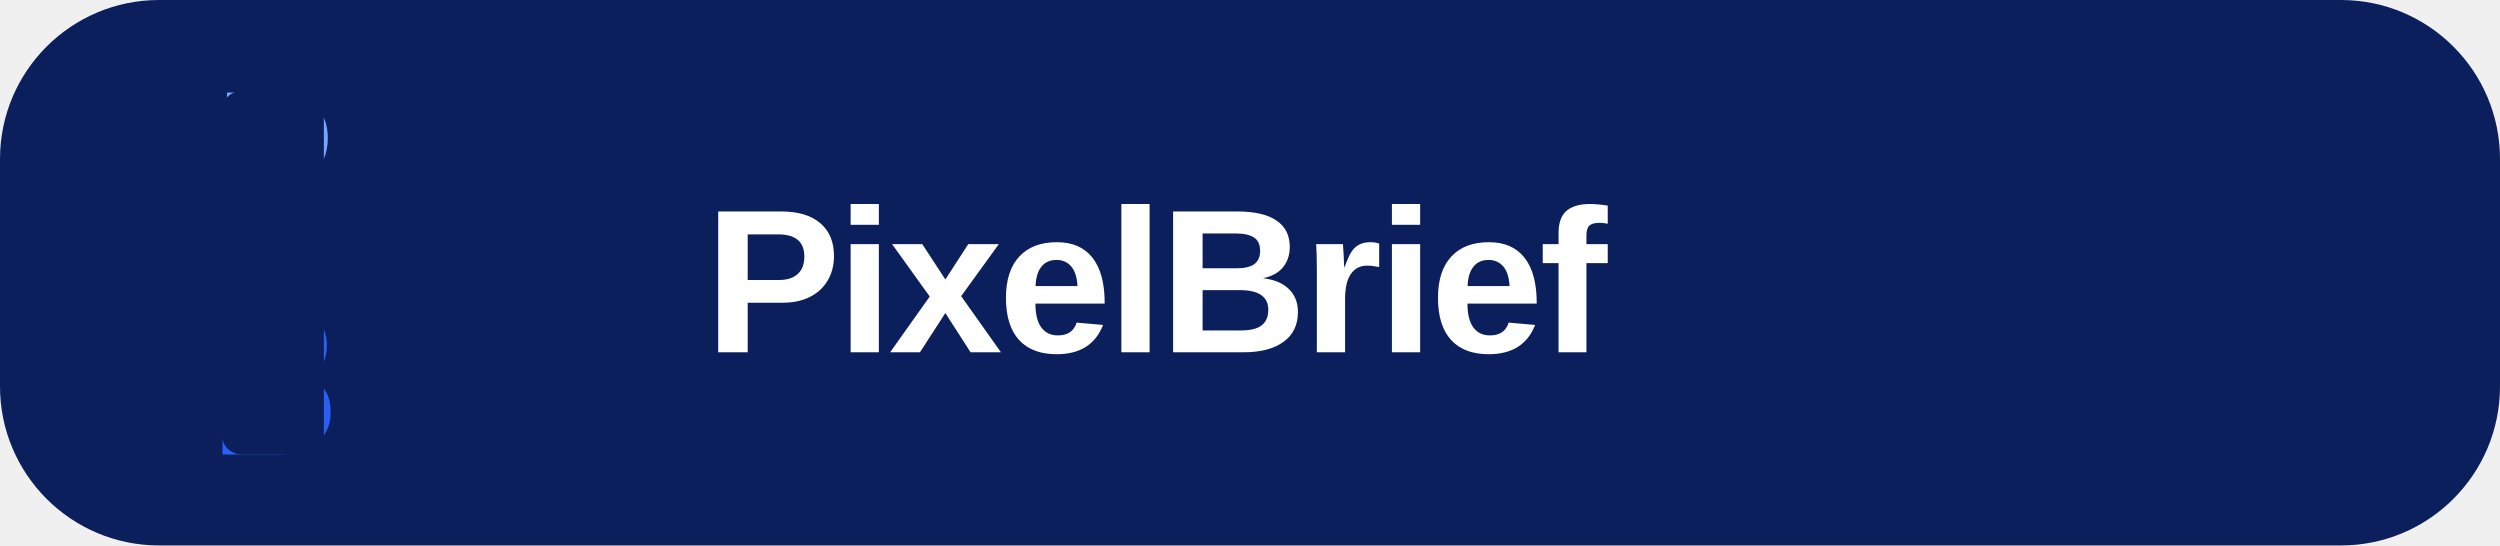
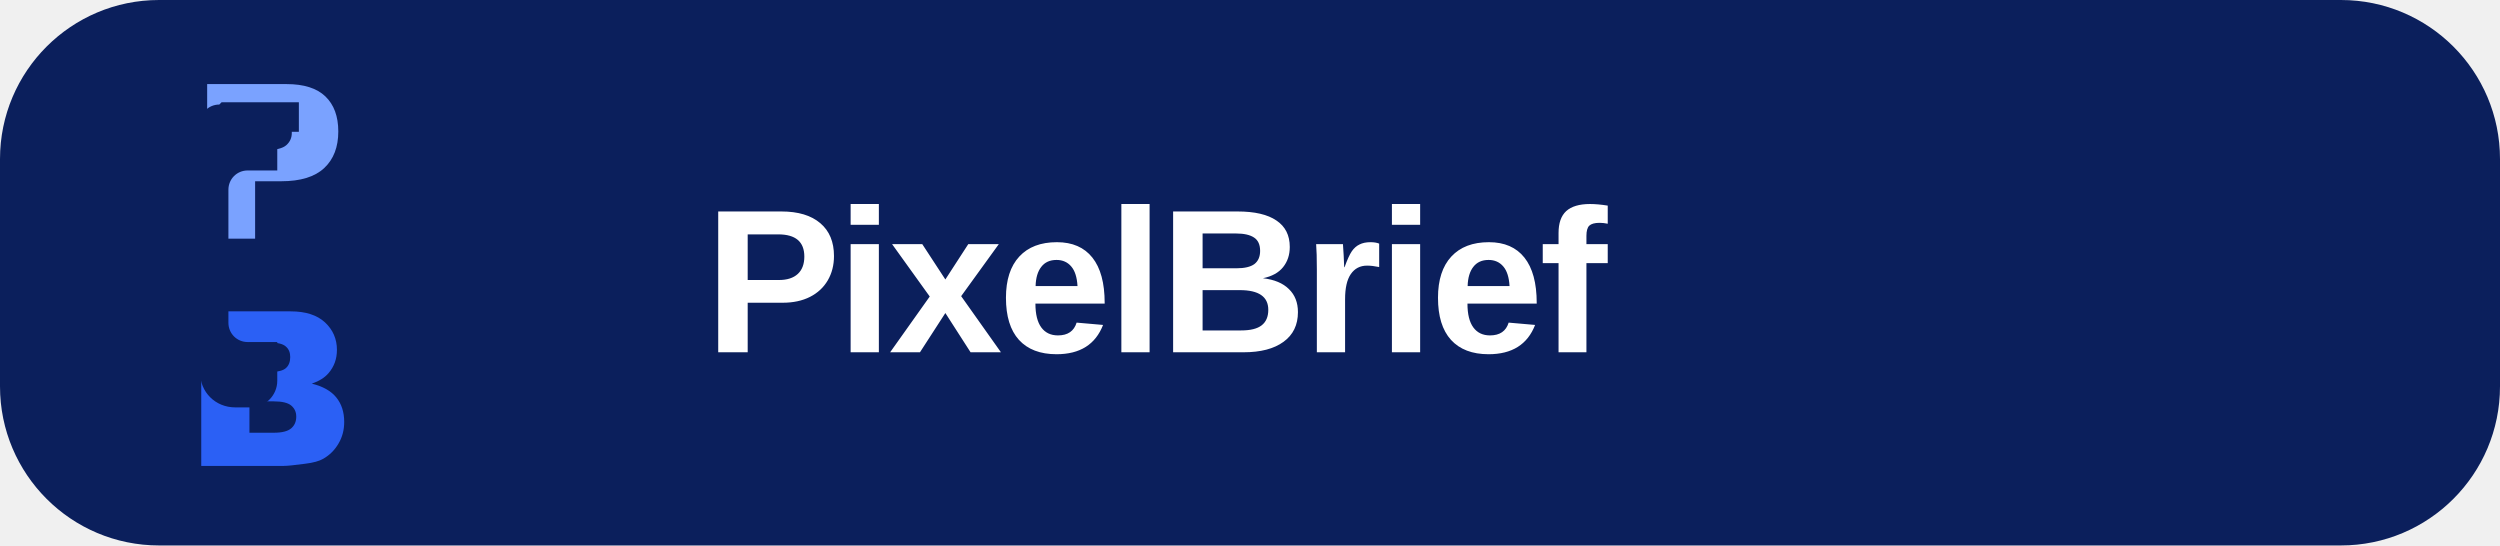
<svg xmlns="http://www.w3.org/2000/svg" viewBox="0 0 220 48" fill="none" role="img" aria-label="PixelBrief">
  <rect width="220" height="48" rx="14" fill="#0B1F5C" />
  <defs>
    <mask id="pb-nav">
      <rect width="48" height="48" fill="white" />
-       <rect x="19.5" y="8" width="9" height="32" rx="1.8" fill="black" />
+       <path fill="black" d="M19.5 9h6.8v2.6h-1.9v3.4h-2.6c-.95 0-1.7.75-1.7 1.7v11.7c0 .95.75 1.7 1.7 1.7h2.6v3.4c0 1.3-1.05 2.35-2.35 2.35h-1.35c-1.75 0-3.1-1.35-3.1-3.1V10.9c0-.95.75-1.7 1.7-1.7z" />
    </mask>
  </defs>
-   <g mask="url(#pb-nav)">
-     <text x="24" y="21" text-anchor="middle" font-family="Arial Black, Impact, sans-serif" font-size="18" font-weight="900" fill="#7AA2FF">P</text>
-     <text x="24" y="40" text-anchor="middle" font-family="Arial Black, Impact, sans-serif" font-size="18" font-weight="900" fill="#2B60F5">B</text>
+   <g mask="url(#pb-nav)" shape-rendering="geometricPrecision">
+     <path fill="#7AA2FF" d="M18.23 21L18.23 7.40L25.22 7.40Q27.50 7.40 28.63 8.48Q29.77 9.57 29.77 11.57Q29.77 13.63 28.53 14.79Q27.29 15.95 24.75 15.95L22.45 15.95L22.45 21L18.23 21M22.45 10.16L22.45 13.20L23.48 13.20Q24.70 13.20 25.19 12.78Q25.68 12.35 25.68 11.69Q25.68 11.05 25.25 10.61Q24.83 10.16 23.65 10.16" />
+     <path fill="#2B60F5" d="M17.71 41L17.71 27.40L25.58 27.40Q27.55 27.40 28.60 28.37Q29.65 29.35 29.65 30.79Q29.65 31.99 28.90 32.85Q28.40 33.43 27.44 33.76Q28.90 34.12 29.59 34.97Q30.29 35.83 30.29 37.13Q30.29 38.19 29.79 39.03Q29.30 39.88 28.45 40.37Q27.92 40.68 26.85 40.81Q25.43 41 24.97 41L17.71 41M21.95 30.15L21.95 32.73L23.78 32.73Q24.77 32.73 25.15 32.40Q25.54 32.06 25.54 31.42Q25.54 30.82 25.15 30.49Q24.77 30.15 23.81 30.15L21.95 30.15M21.95 35.32L21.95 38.08L24.10 38.08Q25.18 38.08 25.63 37.69Q26.07 37.31 26.07 36.66Q26.07 36.06 25.63 35.69Q25.19 35.32 24.09 35.32" />
  </g>
  <text x="62" y="31" font-family="Manrope, Helvetica Neue, Arial, sans-serif" font-size="18" font-weight="700" letter-spacing="-0.4" fill="#FFFFFF">PixelBrief</text>
</svg>
